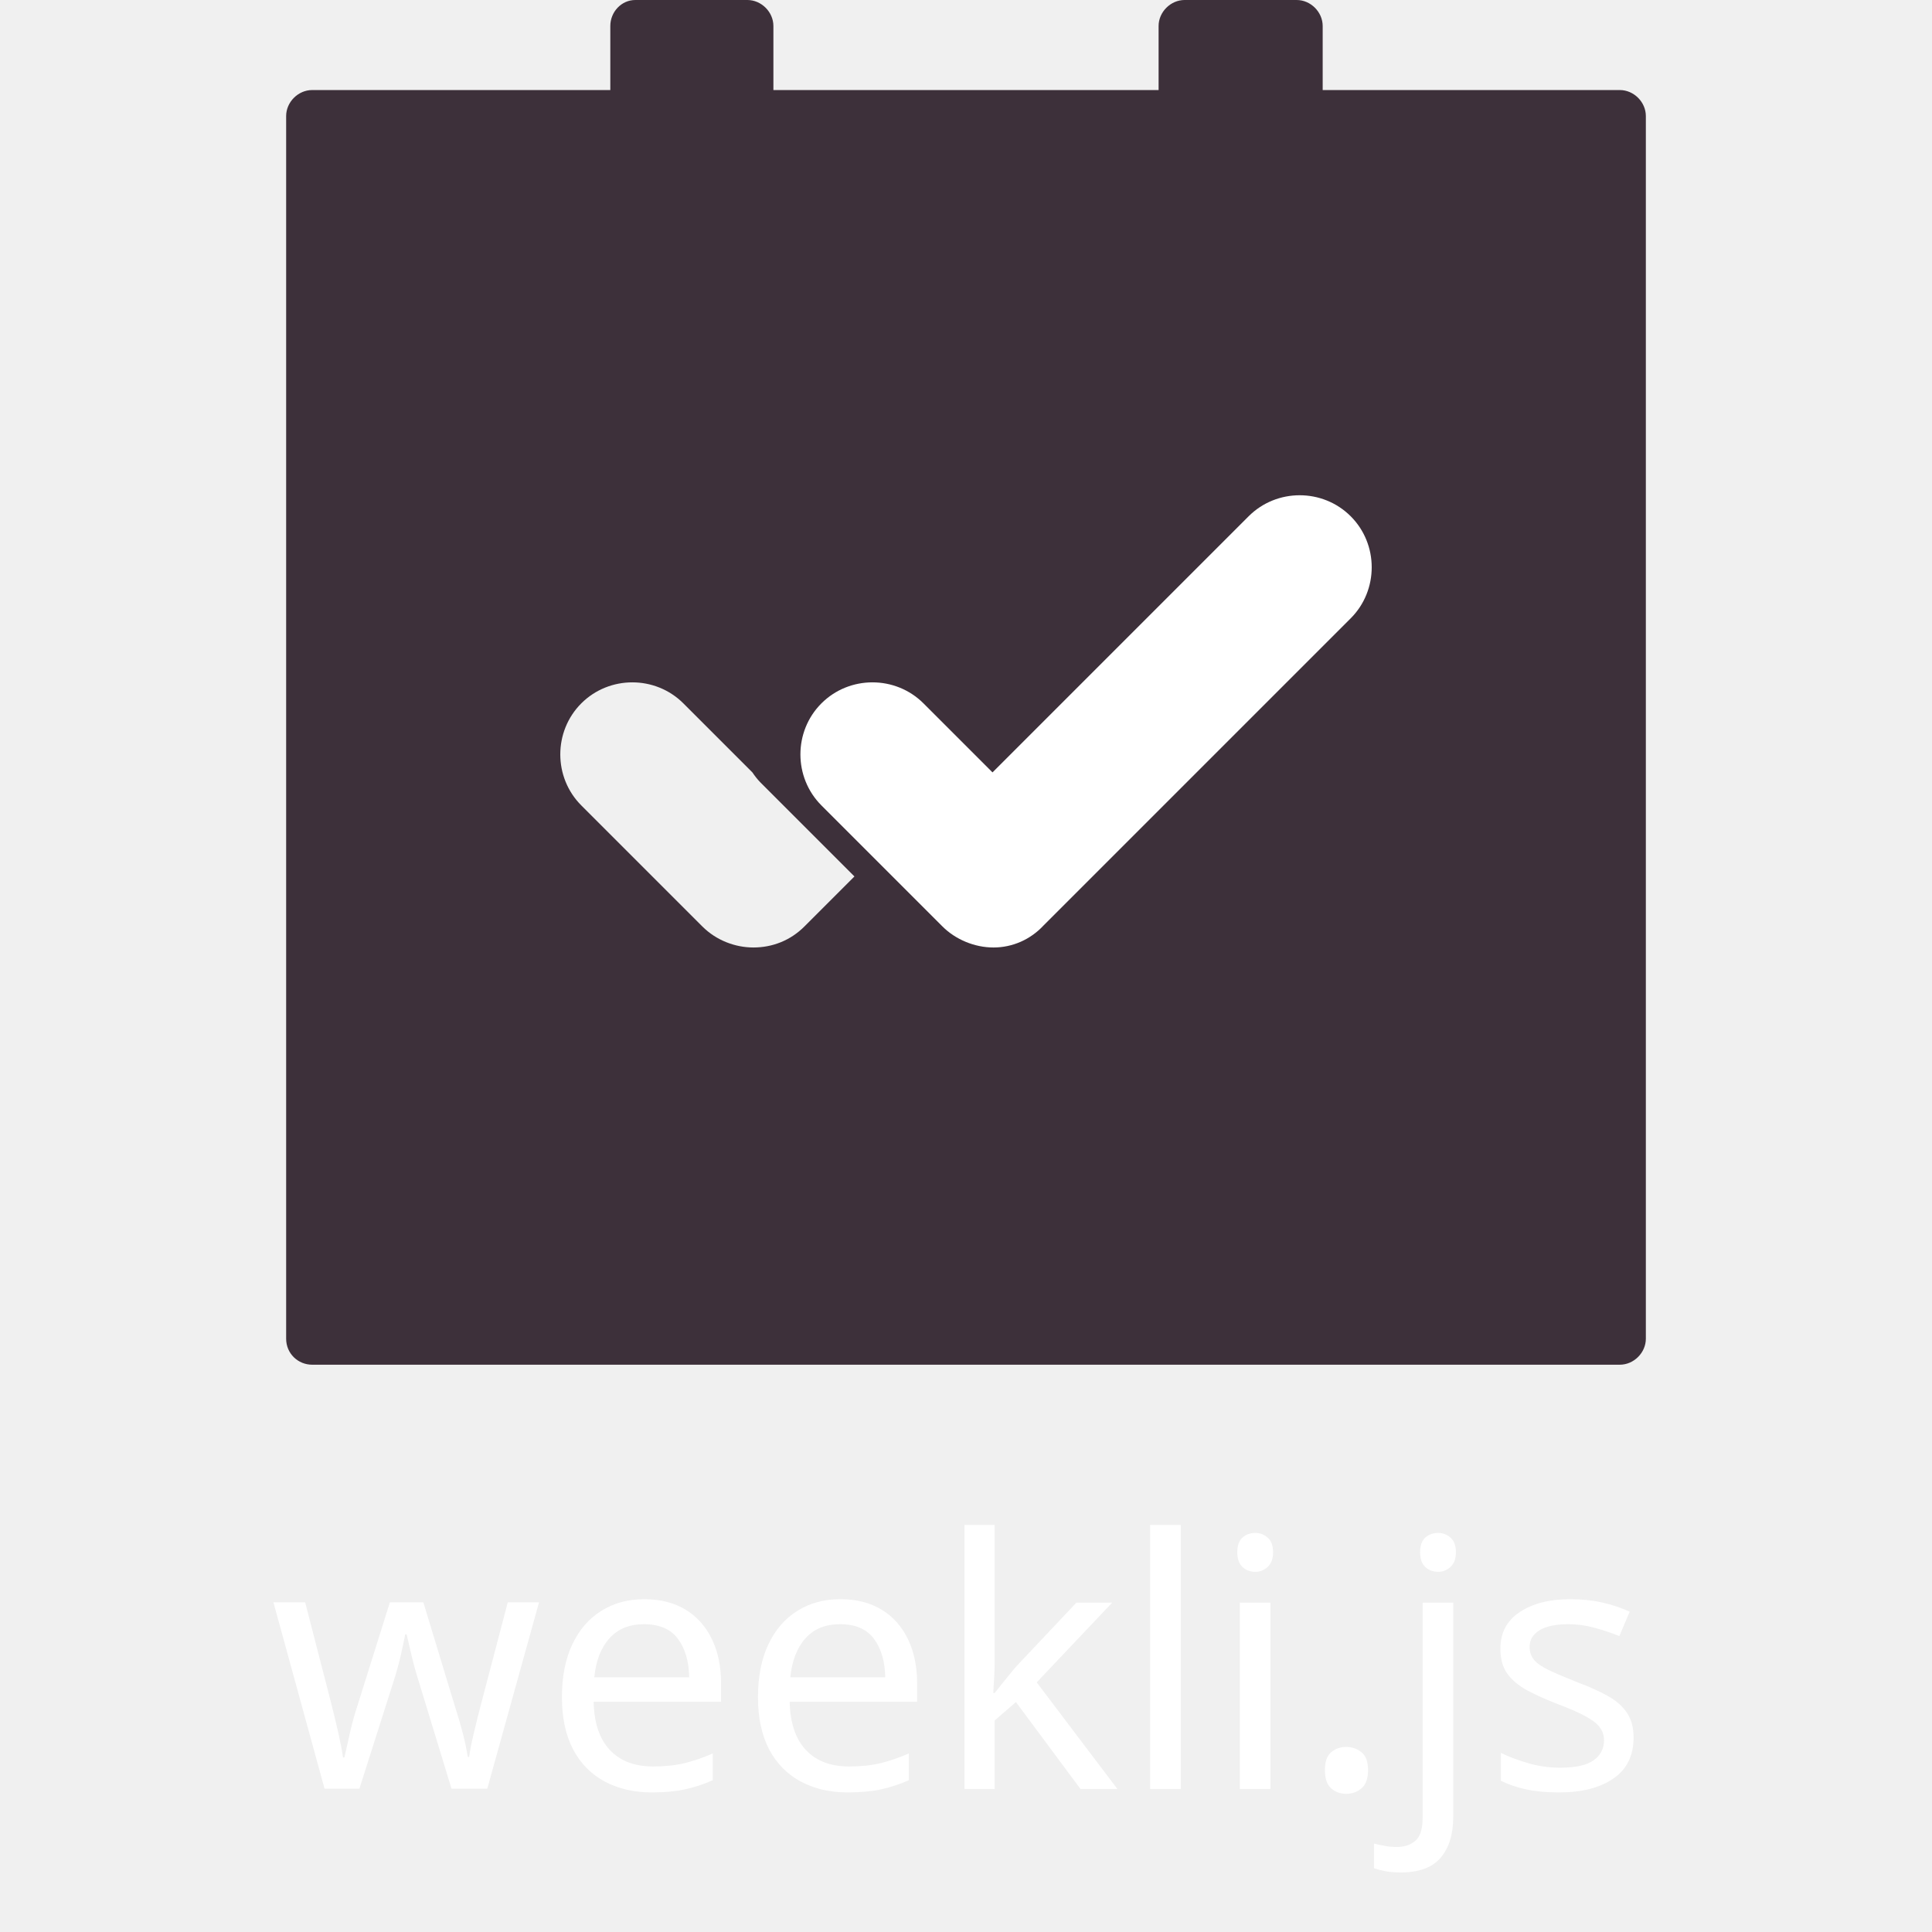
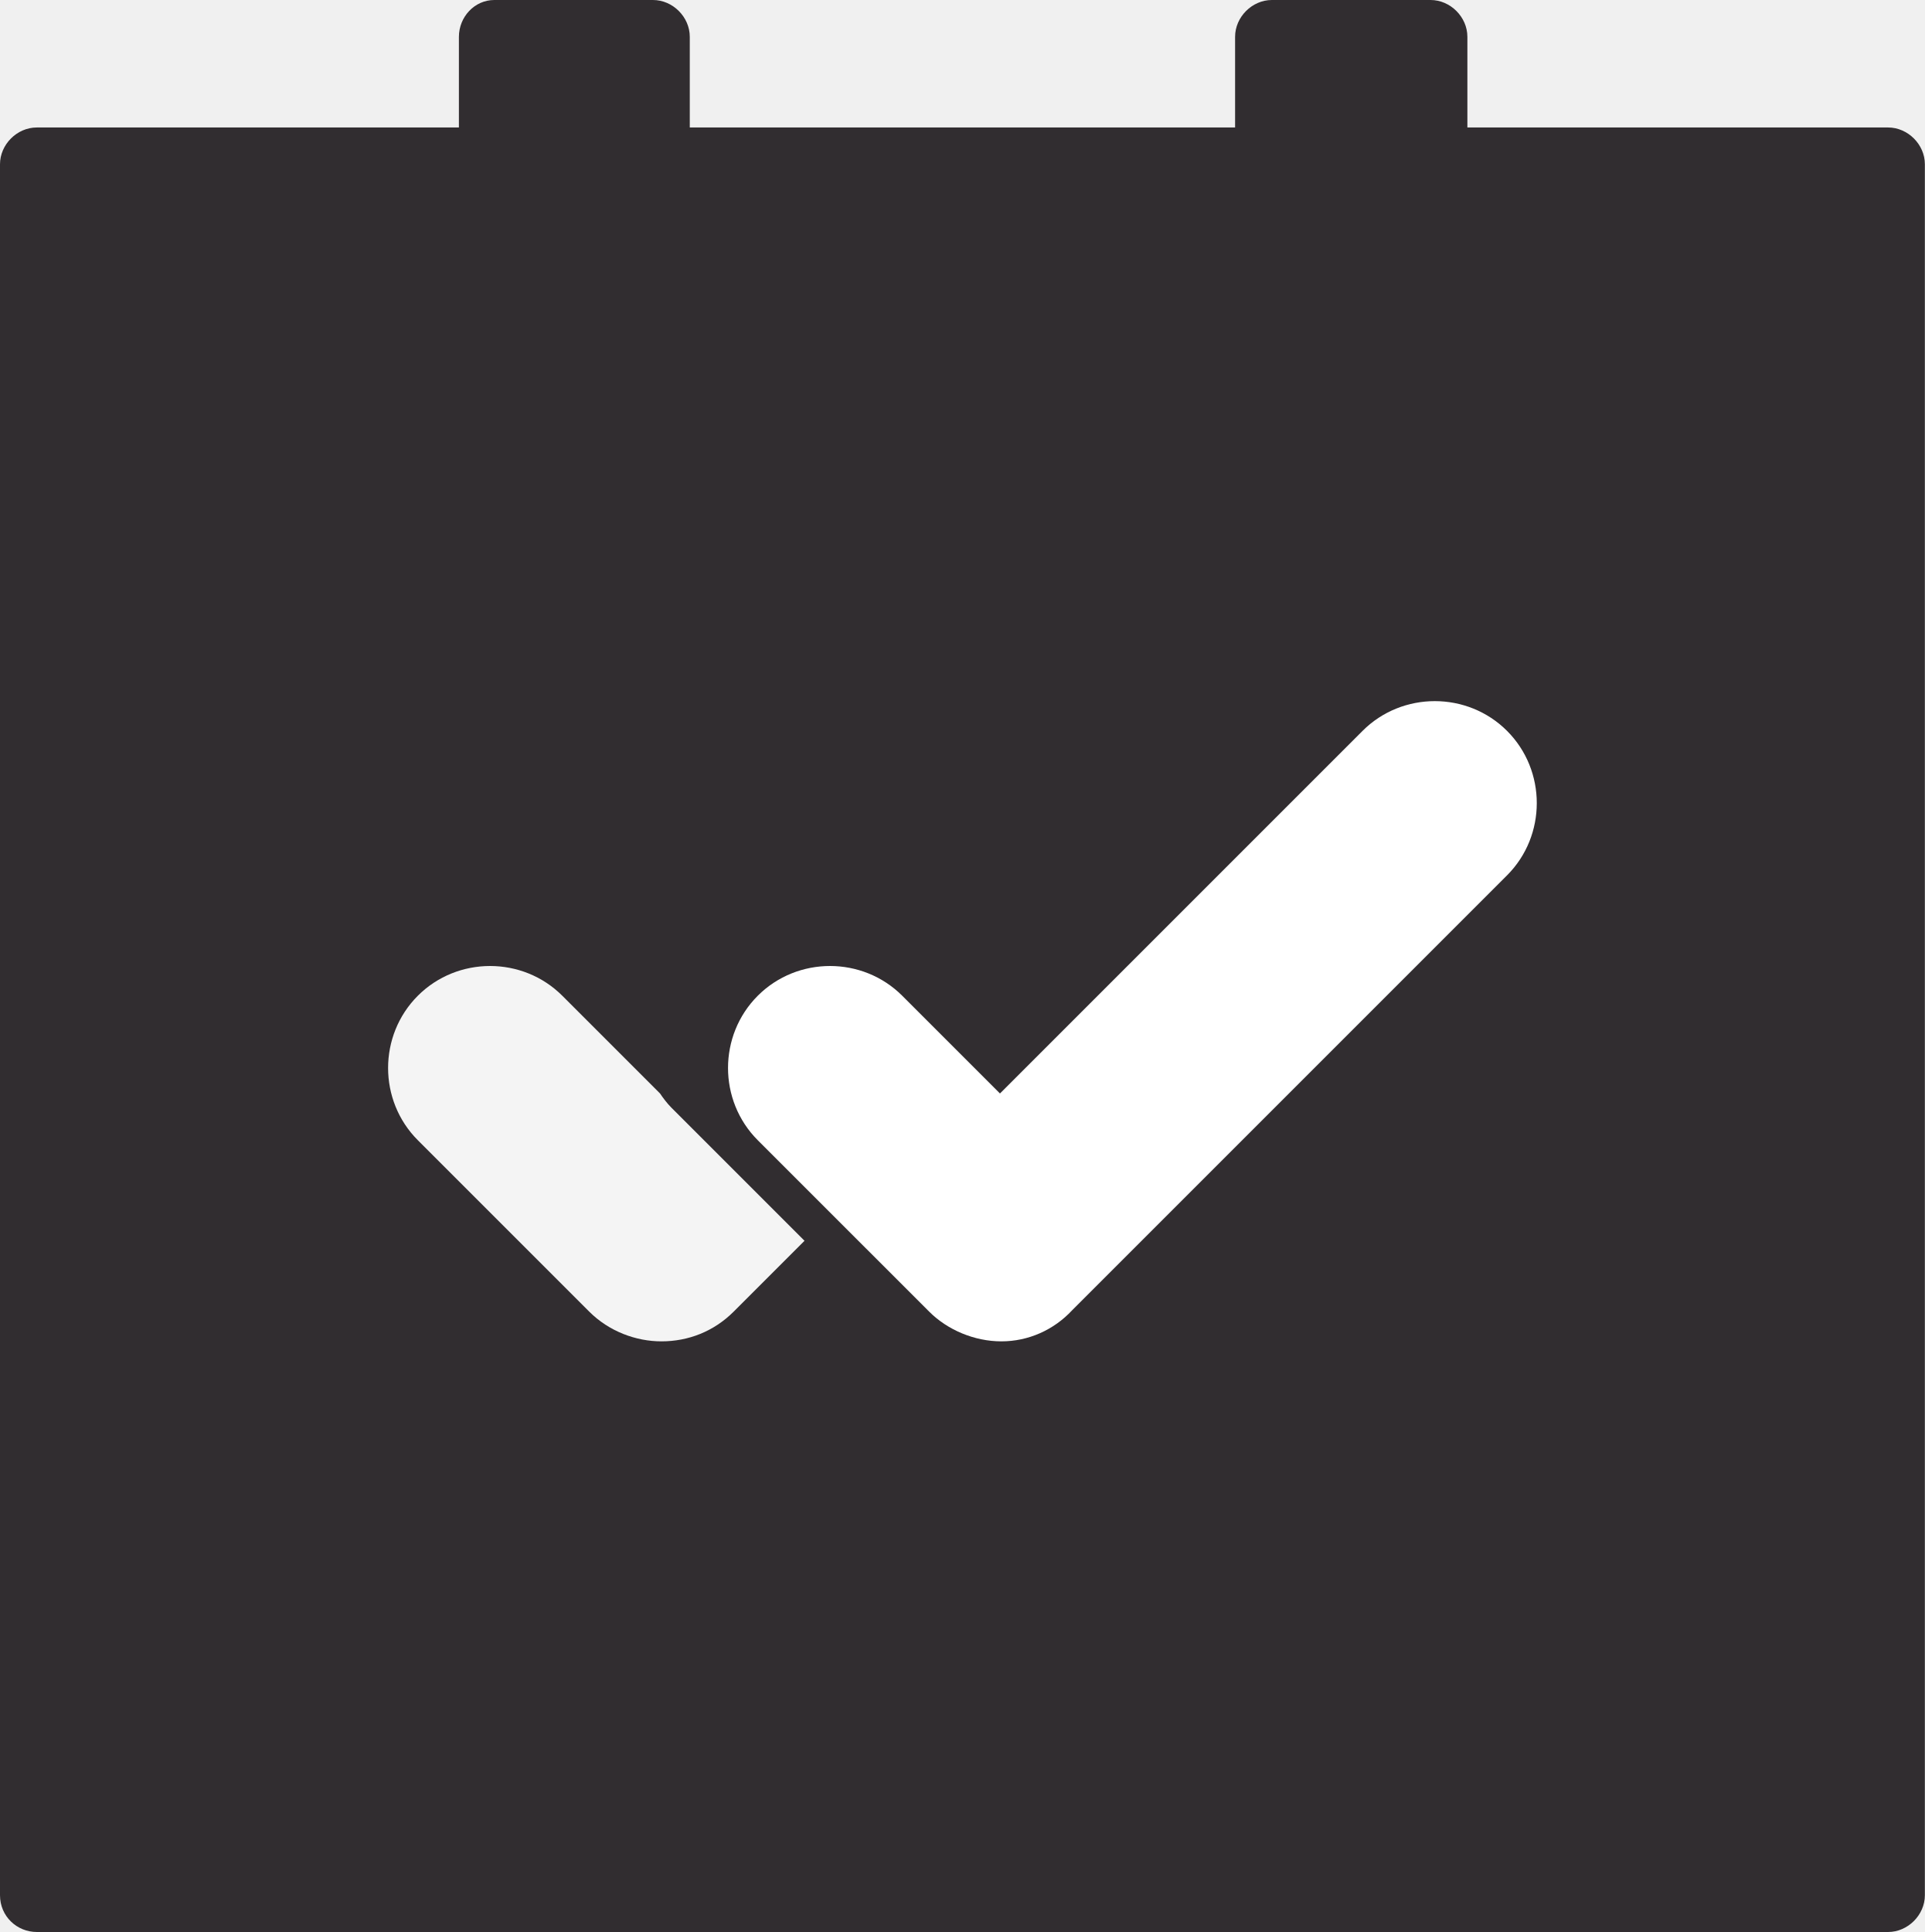
- <svg xmlns="http://www.w3.org/2000/svg" version="1.1" id="Layer_1" x="0px" y="0px" viewBox="0 0 193.1 193.1" style="enable-background:new 0 0 193.1 193.1;" xml:space="preserve">
+ <svg xmlns="http://www.w3.org/2000/svg" version="1.1" id="Layer_1" x="0px" y="0px" viewBox="0 0 135.9 136.4" style="enable-background:new 0 0 135.9 136.4;" xml:space="preserve">
  <style type="text/css">
- 	.st0{fill:#3D303A;}
- 	.st1{fill:#FFFFFF;}
- 	.st2{font-family:'Kanit-Medium';}
- 	.st3{font-size:34.74px;}
+ 	.st0{fill:#F4F4F4;}
+ 	.st1{fill:#312D30;}
+ 	.st2{fill:#FFFFFF;}
</style>
+   <rect x="16.1" y="55.2" class="st0" width="68.1" height="58.1" />
  <g>
    <g>
-       <path class="st0" d="M118.4,26.8h11.2c1.4,0,2.6-1.2,2.6-2.6V2.6c0-1.4-1.2-2.6-2.6-2.6h-11.2c-1.4,0-2.6,1.2-2.6,2.6v21.7    C115.8,25.7,117,26.8,118.4,26.8z" />
-       <path class="st0" d="M63.5,26.8h11.2c1.4,0,2.6-1.2,2.6-2.6V2.6c0-1.4-1.2-2.6-2.6-2.6H63.5C62.1,0,61,1.2,61,2.6v21.7    C61,25.7,62.1,26.8,63.5,26.8z" />
+       <path class="st1" d="M89.8,26.8H101c1.4,0,2.6-1.2,2.6-2.6V2.6c0-1.4-1.2-2.6-2.6-2.6H89.8c-1.4,0-2.6,1.2-2.6,2.6v21.7    C87.2,25.7,88.4,26.8,89.8,26.8z" />
+       <path class="st1" d="M34.9,26.8h11.2c1.4,0,2.6-1.2,2.6-2.6V2.6c0-1.4-1.2-2.6-2.6-2.6H34.9c-1.4,0-2.5,1.2-2.5,2.6v21.7    C32.4,25.7,33.5,26.8,34.9,26.8z" />
    </g>
    <g>
-       <path class="st0" d="M161.9,9H31.2c-1.4,0-2.6,1.2-2.6,2.6v122.2c0,1.5,1.2,2.6,2.6,2.6h130.7c1.4,0,2.6-1.2,2.6-2.6V11.6    C164.5,10.2,163.3,9,161.9,9z M80.4,92.6c-1.4,1.4-3.2,2.1-5.1,2.1c-1.8,0-3.7-0.7-5.1-2.1L58.1,80.5c-2.8-2.8-2.8-7.4,0-10.2    c2.8-2.8,7.4-2.8,10.2,0l6.9,6.9c0.2,0.3,0.5,0.7,0.8,1l9.4,9.4L80.4,92.6z" />
+       <path class="st1" d="M133.3,9H2.6C1.2,9,0,10.2,0,11.6v122.2c0,1.5,1.2,2.6,2.6,2.6h130.7c1.4,0,2.6-1.2,2.6-2.6V11.6    C135.9,10.2,134.7,9,133.3,9z M51.8,92.6c-1.4,1.4-3.2,2.1-5.1,2.1c-1.8,0-3.7-0.7-5.1-2.1L29.5,80.5c-2.8-2.8-2.8-7.4,0-10.2    c2.8-2.8,7.4-2.8,10.2,0l6.9,6.9c0.2,0.3,0.5,0.7,0.8,1l9.4,9.4L51.8,92.6z" />
      <g>
-         <path class="st1" d="M99.3,94.7L99.3,94.7c-1.9,0-3.8-0.8-5.1-2.1L82.1,80.5c-2.8-2.8-2.8-7.4,0-10.2c2.8-2.8,7.4-2.8,10.2,0     l6.9,6.9l25.6-25.6c2.8-2.8,7.4-2.8,10.2,0s2.8,7.4,0,10.2l-30.7,30.7C103,93.9,101.2,94.7,99.3,94.7z" />
+         <path class="st2" d="M70.7,94.7L70.7,94.7c-1.9,0-3.8-0.8-5.1-2.1L53.5,80.5c-2.8-2.8-2.8-7.4,0-10.2c2.8-2.8,7.4-2.8,10.2,0     l6.9,6.9l25.6-25.6c2.8-2.8,7.4-2.8,10.2,0s2.8,7.4,0,10.2L75.7,92.5C74.4,93.9,72.6,94.7,70.7,94.7z" />
      </g>
    </g>
  </g>
-   <text transform="matrix(1 0 0 1 26.9534 178.8049)" class="st1 st2 st3">weekli.js</text>
</svg>
